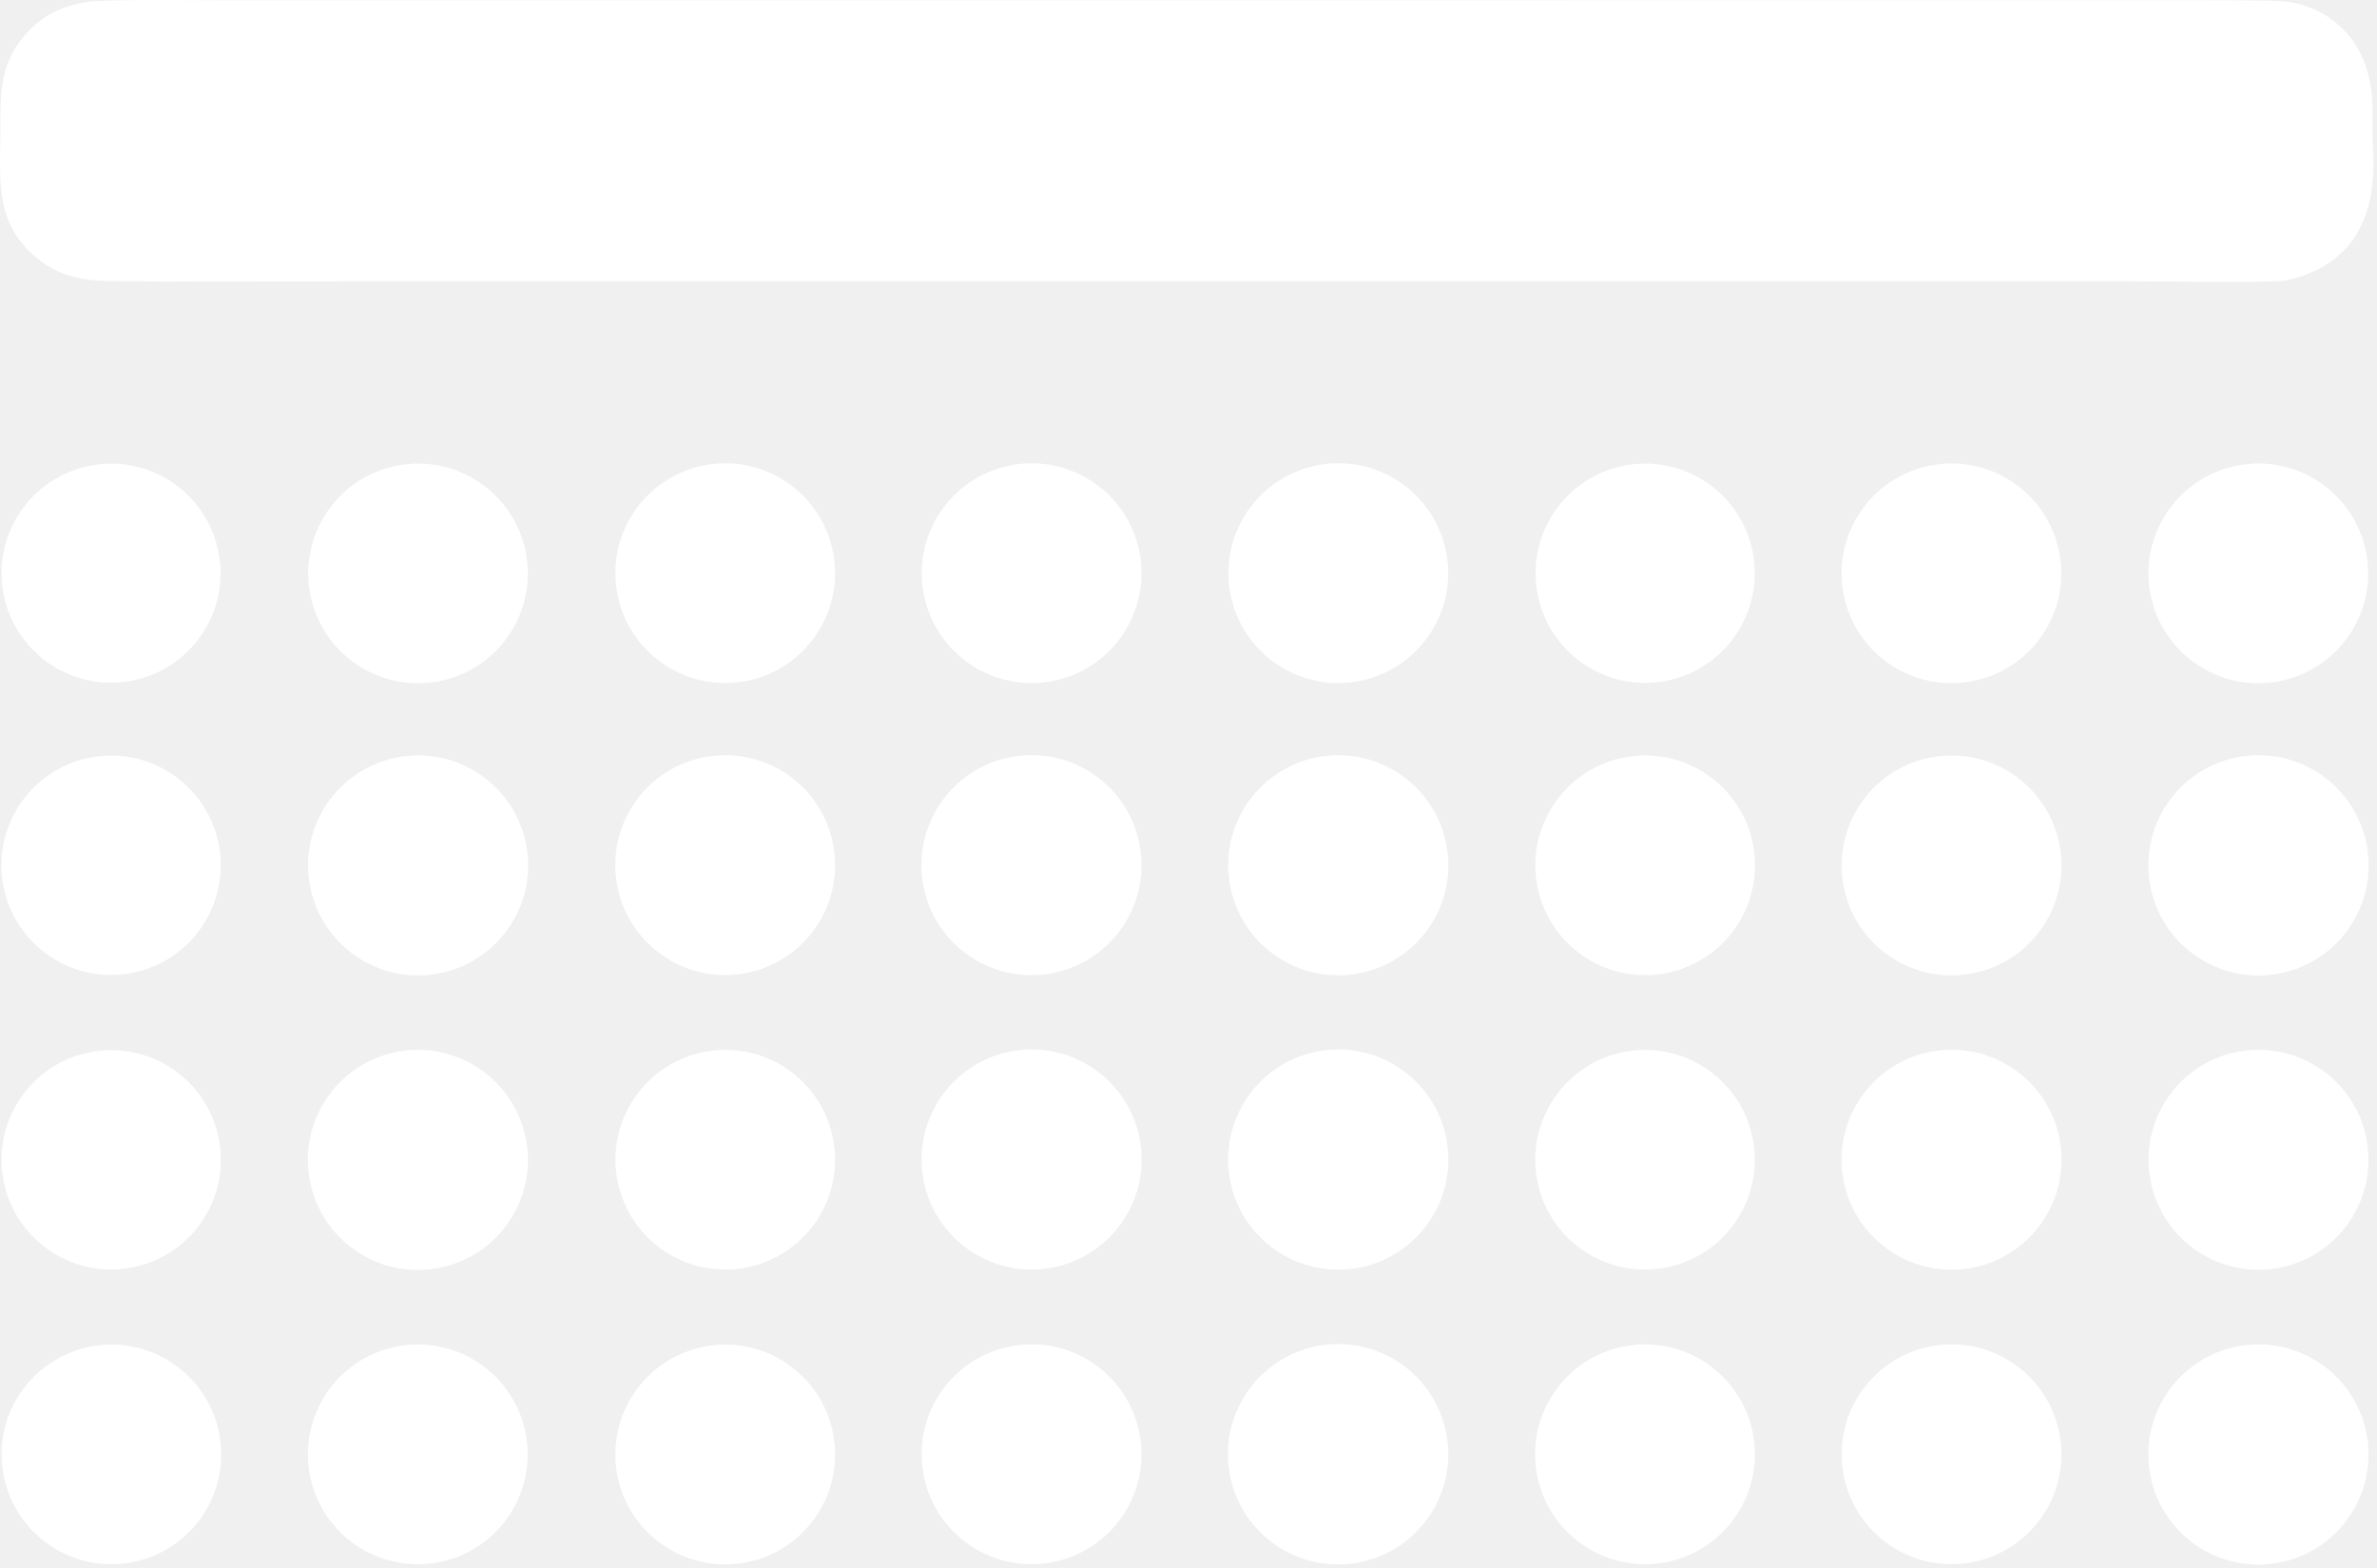
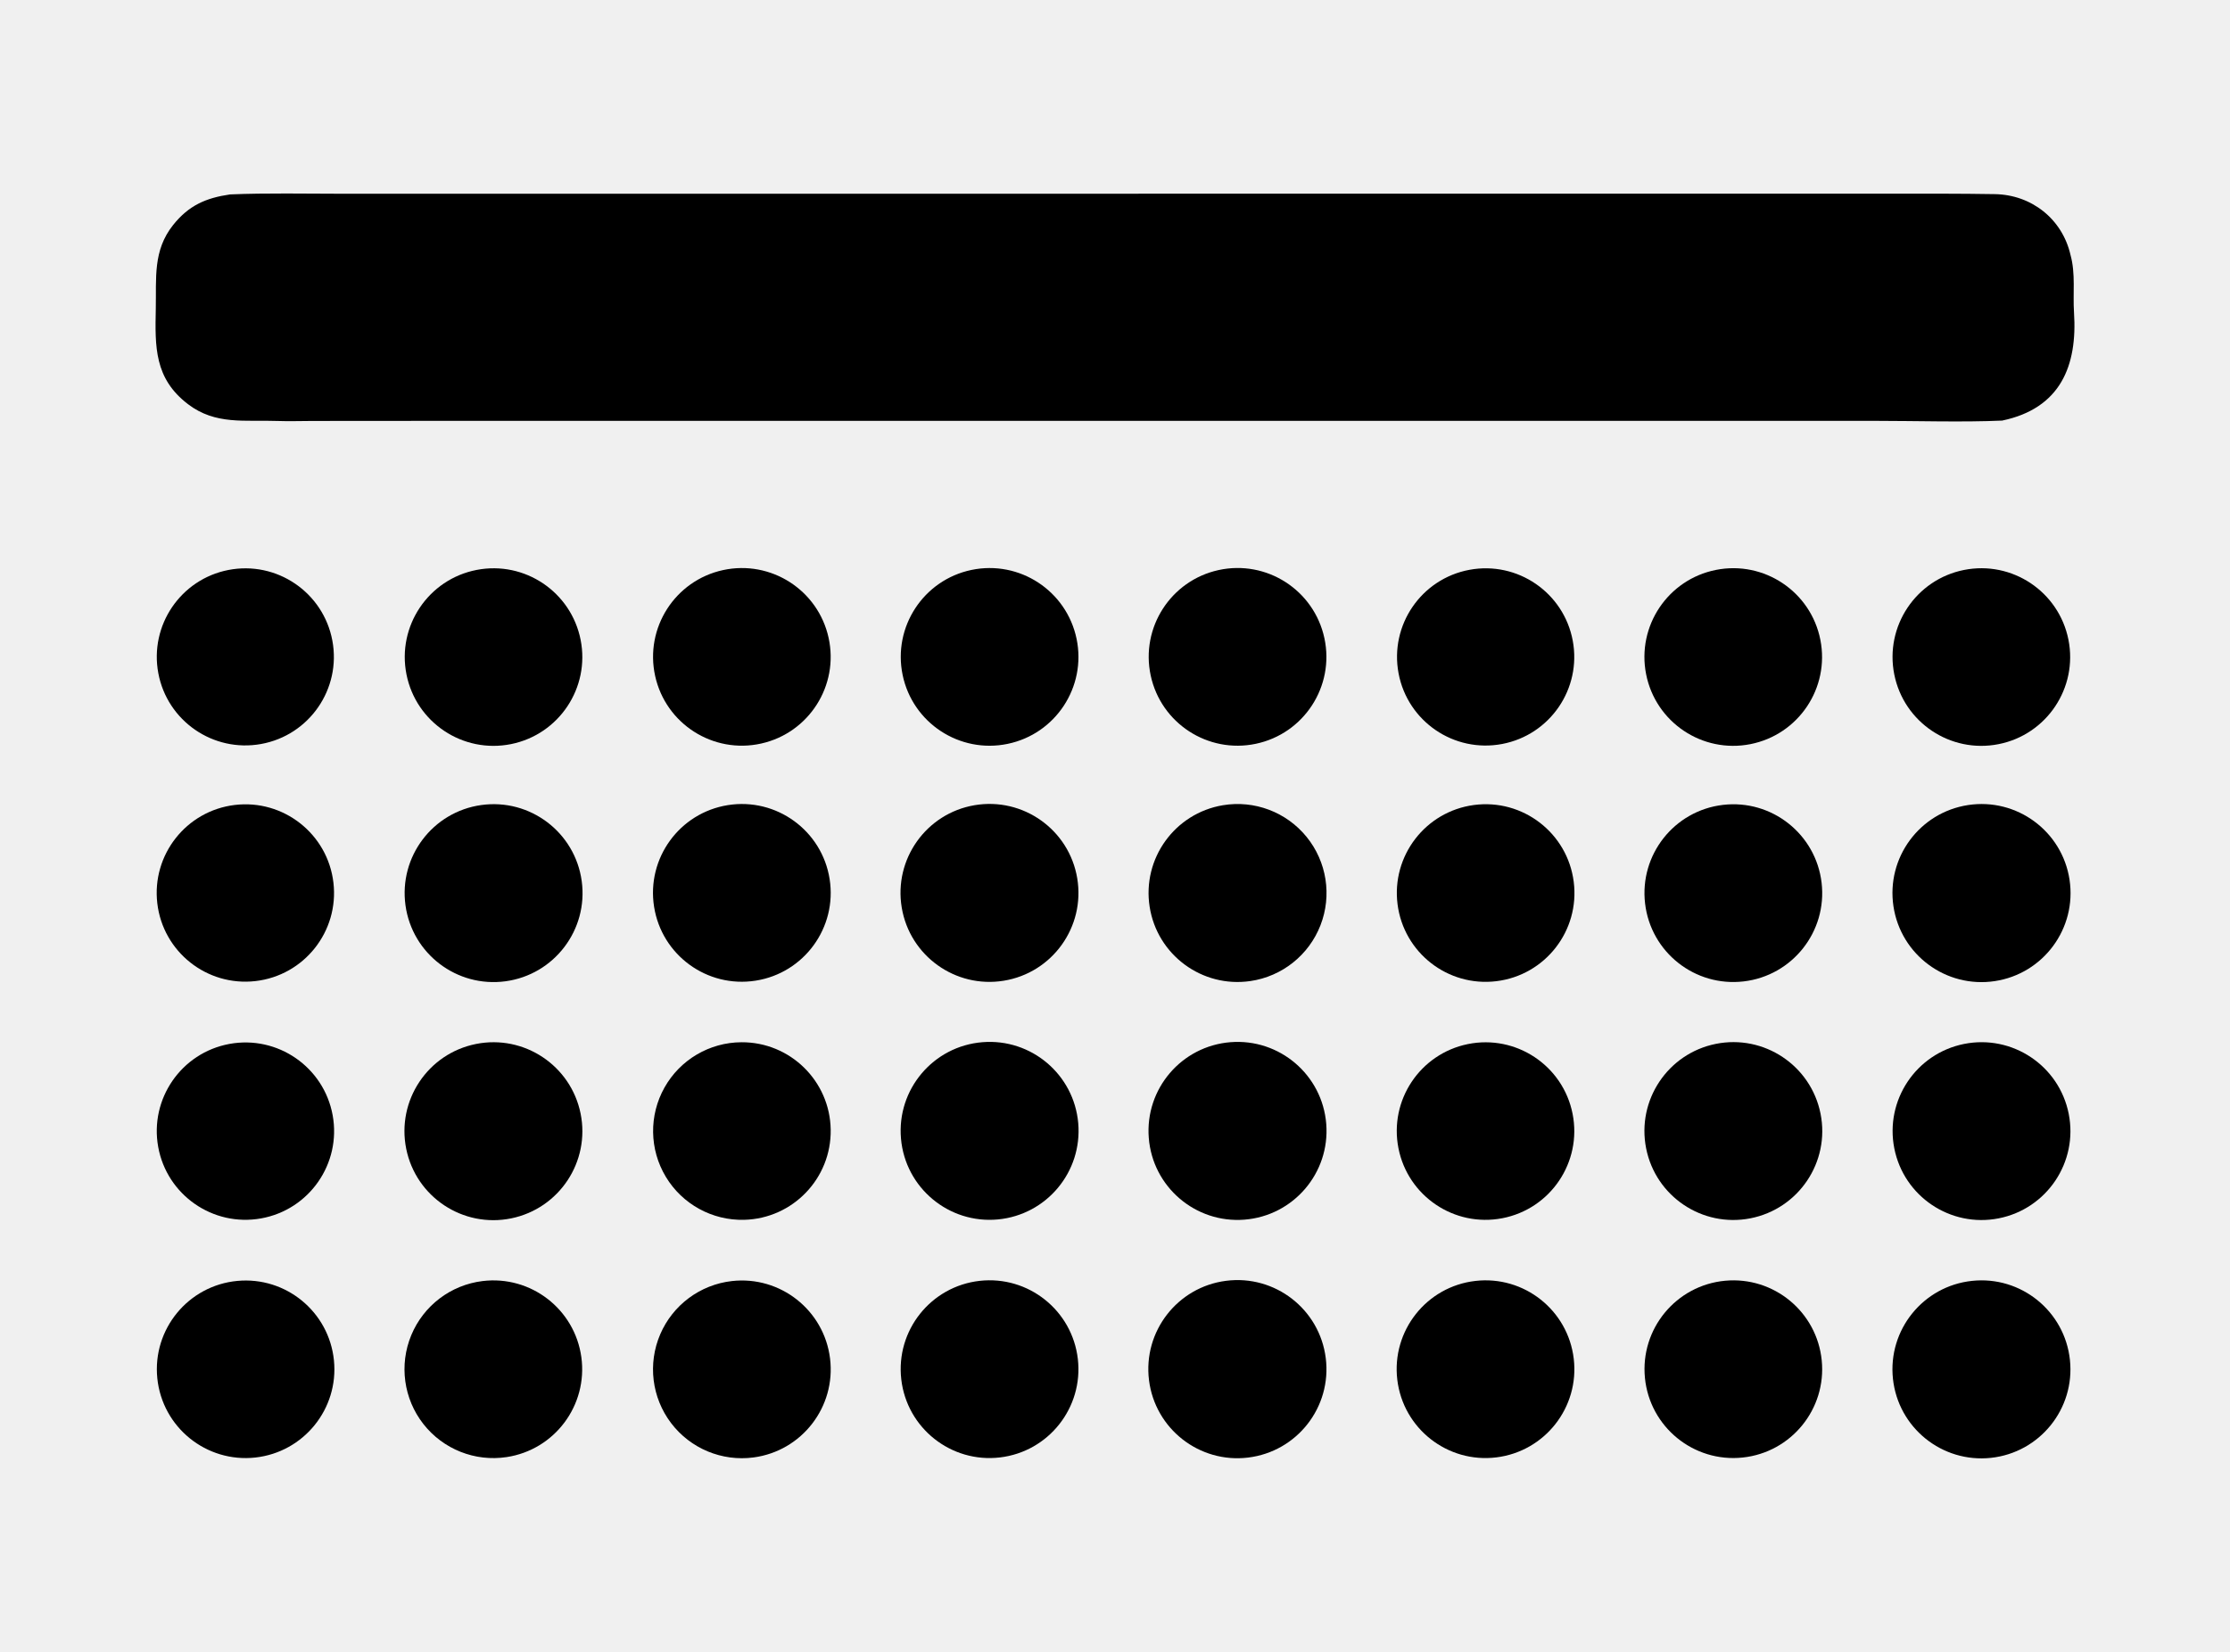
- <svg xmlns="http://www.w3.org/2000/svg" width="511" height="337" viewBox="0 0 511 337" fill="none">
-   <path d="M19.814 0.244C29.419 -0.166 40.1 0.064 49.81 0.065L101.45 0.067L258.361 0.056L411.191 0.04L461.296 0.045C470.561 0.047 479.811 0.011 489.086 0.168C498.836 0.332 507.011 6.782 509.191 16.338C510.581 21.334 509.786 26.63 510.121 31.633C511.056 45.815 506.541 57.129 491.011 60.38C480.856 60.849 467.836 60.453 457.446 60.453H392.661L194.594 60.453L75.961 60.453L41.817 60.478C38.706 60.481 35.472 60.597 32.4 60.484C23.732 60.166 15.948 61.603 8.629 56.018C-0.346 49.168 -0.148 40.764 0.063 30.595C0.232 22.486 -0.743 15.162 4.681 8.361C8.867 3.133 13.419 1.177 19.814 0.244Z" fill="white" />
-   <path d="M284.645 289.115C297.65 287.445 309.535 296.655 311.16 309.67C312.79 322.68 303.535 334.535 290.515 336.115C277.565 337.69 265.78 328.49 264.16 315.54C262.545 302.595 271.7 290.775 284.645 289.115Z" fill="white" />
-   <path d="M481.965 162.609C494.9 160.642 506.98 169.538 508.935 182.475C510.89 195.411 501.985 207.482 489.045 209.427C476.125 211.371 464.07 202.477 462.115 189.556C460.16 176.635 469.045 164.575 481.965 162.609Z" fill="white" />
-   <path d="M285.82 225.664C298.86 224.629 310.265 234.364 311.29 247.404C312.31 260.444 302.565 271.839 289.525 272.854C276.5 273.864 265.12 264.129 264.1 251.109C263.075 238.084 272.8 226.699 285.82 225.664Z" fill="white" />
-   <path d="M483.006 289.129C495.996 287.744 507.651 297.154 509.036 310.149C510.426 323.139 501.016 334.799 488.026 336.189C475.026 337.579 463.366 328.169 461.976 315.169C460.591 302.169 470.006 290.509 483.006 289.129Z" fill="white" />
-   <path d="M283.775 162.664C292.175 161.251 300.68 164.459 306.055 171.064C311.43 177.669 312.84 186.653 309.75 194.587C306.66 202.521 299.54 208.182 291.115 209.41C278.285 211.279 266.34 202.475 264.33 189.666C262.32 176.858 270.99 164.817 283.775 162.664Z" fill="white" />
-   <path d="M217.753 162.655C230.668 160.445 242.919 169.155 245.076 182.079C247.231 195.003 238.472 207.217 225.54 209.321C212.682 211.412 200.553 202.714 198.409 189.865C196.265 177.016 204.913 164.852 217.753 162.655Z" fill="white" />
-   <path d="M219.887 225.664C232.838 224.624 244.2 234.23 245.34 247.17C246.475 260.115 236.961 271.55 224.027 272.79C210.952 274.04 199.362 264.394 198.212 251.314C197.063 238.229 206.794 226.709 219.887 225.664Z" fill="white" />
-   <path d="M85.205 226.14C97.995 223.585 110.44 231.865 113.022 244.65C115.604 257.435 107.35 269.9 94.571 272.51C81.752 275.125 69.242 266.84 66.652 254.015C64.061 241.19 72.374 228.7 85.205 226.14Z" fill="white" />
-   <path d="M86.592 162.61C99.554 160.788 111.53 169.839 113.315 182.805C115.1 195.772 106.014 207.722 93.043 209.47C80.124 211.21 68.233 202.17 66.455 189.256C64.677 176.342 73.684 164.425 86.592 162.61Z" fill="white" />
-   <path d="M414.846 226.12C427.676 223.52 440.176 231.844 442.726 244.684C445.281 257.524 436.911 269.99 424.061 272.5C411.281 274.99 398.886 266.675 396.351 253.9C393.811 241.125 402.081 228.705 414.846 226.12Z" fill="white" />
-   <path d="M480.871 226.134C493.696 223.559 506.171 231.884 508.716 244.714C511.261 257.539 502.906 269.994 490.071 272.509C477.281 275.014 464.876 266.694 462.341 253.909C459.806 241.124 468.096 228.699 480.871 226.134Z" fill="white" />
-   <path d="M416.77 162.567C429.73 161.038 441.475 170.308 443.005 183.27C444.53 196.232 435.26 207.977 422.295 209.502C409.335 211.027 397.595 201.758 396.07 188.799C394.54 175.839 403.81 164.095 416.77 162.567Z" fill="white" />
-   <path d="M219.138 289.125C232.082 287.68 243.756 296.98 245.241 309.92C246.721 322.86 237.452 334.56 224.516 336.08C211.53 337.605 199.775 328.29 198.287 315.3C196.799 302.31 206.143 290.58 219.138 289.125Z" fill="white" />
-   <path d="M152.165 162.633C165.067 160.569 177.195 169.369 179.235 182.274C181.275 195.18 172.453 207.292 159.544 209.308C146.668 211.32 134.595 202.526 132.56 189.653C130.525 176.781 139.297 164.692 152.165 162.633Z" fill="white" />
-   <path d="M153.258 289.179C166.131 287.734 177.771 296.919 179.351 309.779C180.93 322.634 171.861 334.369 159.02 336.079C150.596 337.199 142.219 333.714 137.082 326.944C131.944 320.174 130.837 311.169 134.184 303.354C137.53 295.544 144.813 290.134 153.258 289.179Z" fill="white" />
-   <path d="M350.945 289.144C363.875 287.659 375.565 296.909 377.1 309.829C378.635 322.749 369.435 334.479 356.52 336.064C343.535 337.659 331.725 328.394 330.18 315.404C328.635 302.409 337.945 290.634 350.945 289.144Z" fill="white" />
-   <path d="M86.96 289.179C99.776 287.619 111.471 296.634 113.221 309.429C114.97 322.219 106.126 334.049 93.362 335.984C84.935 337.264 76.473 333.904 71.217 327.194C65.962 320.484 64.728 311.464 67.989 303.589C71.25 295.714 78.499 290.209 86.96 289.179Z" fill="white" />
-   <path d="M282.636 100.132C295.421 97.323 308.051 105.445 310.801 118.243C313.551 131.041 305.371 143.635 292.556 146.323C279.831 148.994 267.341 140.878 264.611 128.165C261.881 115.453 269.936 102.923 282.636 100.132Z" fill="white" />
-   <path d="M417.361 289.094C430.291 287.899 441.761 297.364 443.041 310.289C444.326 323.209 434.931 334.739 422.021 336.104C408.986 337.484 397.326 327.989 396.031 314.944C394.741 301.904 404.311 290.304 417.361 289.094Z" fill="white" />
-   <path d="M216.94 100.096C229.719 97.424 242.242 105.626 244.901 118.408C247.556 131.19 239.339 143.703 226.554 146.345C213.79 148.983 201.302 140.783 198.649 128.022C195.997 115.261 204.182 102.763 216.94 100.096Z" fill="white" />
-   <path d="M350.54 162.601C363.525 160.862 375.44 170.025 377.095 183.019C378.755 196.014 369.515 207.873 356.51 209.448C343.62 211.008 331.89 201.87 330.25 188.991C328.61 176.113 337.67 164.324 350.54 162.601Z" fill="white" />
-   <path d="M414.916 100.085C427.711 97.544 440.146 105.864 442.676 118.664C445.211 131.464 436.881 143.891 424.076 146.414C411.291 148.935 398.876 140.616 396.346 127.829C393.816 115.042 402.126 102.624 414.916 100.085Z" fill="white" />
-   <path d="M155.796 225.68C168.742 225.615 179.324 235.984 179.522 248.929C179.719 261.874 169.458 272.565 156.516 272.895C148.025 273.11 140.071 268.75 135.687 261.475C131.304 254.2 131.165 245.13 135.325 237.725C139.485 230.32 147.302 225.72 155.796 225.68Z" fill="white" />
-   <path d="M150.914 100.128C163.629 97.38 176.171 105.433 178.964 118.138C181.757 130.843 173.748 143.414 161.053 146.251C148.295 149.102 135.648 141.045 132.842 128.277C130.035 115.509 138.136 102.891 150.914 100.128Z" fill="white" />
-   <path d="M480.856 100.102C493.651 97.544 506.091 105.849 508.641 118.646C511.186 131.443 502.871 143.879 490.071 146.416C477.286 148.949 464.871 140.646 462.326 127.864C459.781 115.082 468.076 102.656 480.856 100.102Z" fill="white" />
-   <path d="M85.386 100.087C98.143 97.618 110.496 105.925 113.024 118.67C115.552 131.416 107.303 143.807 94.57 146.394C81.752 148.998 69.261 140.684 66.716 127.854C64.172 115.024 72.545 102.572 85.386 100.087Z" fill="white" />
-   <path d="M21.737 289.14C34.645 287.925 46.117 297.35 47.431 310.25C48.745 323.145 39.409 334.69 26.521 336.105C13.492 337.53 1.795 328.07 0.467 315.03C-0.861 301.995 8.688 290.37 21.737 289.14Z" fill="white" />
-   <path d="M348.946 226.169C361.766 223.564 374.261 231.884 376.796 244.724C379.331 257.559 370.941 270.009 358.091 272.474C345.341 274.924 333.006 266.609 330.491 253.869C327.971 241.134 336.216 228.754 348.946 226.169Z" fill="white" />
-   <path d="M21.046 162.589C34.009 161.019 45.779 170.283 47.298 183.251C48.817 196.22 39.506 207.953 26.532 209.421C13.63 210.881 1.976 201.634 0.465 188.737C-1.046 175.841 8.156 164.15 21.046 162.589Z" fill="white" />
-   <path d="M19.609 226.134C32.441 223.759 44.762 232.259 47.094 245.099C49.427 257.944 40.883 270.234 28.034 272.524C15.248 274.799 3.027 266.304 0.706 253.529C-1.615 240.749 6.837 228.499 19.609 226.134Z" fill="white" />
-   <path d="M349.371 100.06C362.151 97.687 374.436 106.109 376.831 118.881C379.226 131.654 370.826 143.954 358.056 146.373C345.256 148.798 332.916 140.372 330.516 127.567C328.116 114.761 336.561 102.438 349.371 100.06Z" fill="white" />
-   <path d="M19.358 100.106C32.184 97.601 44.596 106.021 47.008 118.864C49.421 131.707 40.912 144.058 28.051 146.378C15.322 148.674 3.124 140.269 0.736 127.557C-1.652 114.845 6.663 102.587 19.358 100.106Z" fill="white" />
+ <svg xmlns="http://www.w3.org/2000/svg" width="945" height="700" viewBox="0 0 945 700" fill="none">
+   <path d="M97.497 82.389C112.804 81.736 129.826 82.103 145.301 82.105L227.599 82.107L477.666 82.09L721.23 82.064L801.082 82.073C815.848 82.076 830.59 82.018 845.371 82.268C860.91 82.53 873.938 92.809 877.412 108.038C879.627 116.001 878.36 124.44 878.894 132.413C880.384 155.015 873.189 173.046 848.439 178.228C832.255 178.975 811.505 178.345 794.947 178.344H691.699L376.042 178.343L186.977 178.344L132.562 178.384C127.605 178.389 122.451 178.573 117.554 178.393C103.741 177.887 91.335 180.177 79.671 171.276C65.367 160.359 65.683 146.967 66.02 130.759C66.288 117.836 64.735 106.165 73.379 95.326C80.05 86.993 87.304 83.876 97.497 82.389Z" fill="black" />
+   <path d="M519.556 542.76C540.282 540.098 559.223 554.776 561.813 575.518C564.411 596.252 549.661 615.145 528.911 617.663C508.273 620.174 489.491 605.512 486.91 584.873C484.336 564.243 498.926 545.405 519.556 542.76Z" fill="black" />
+   <path d="M834.023 341.149C854.637 338.014 873.889 352.192 877.004 372.809C880.12 393.425 865.928 412.662 845.306 415.763C824.715 418.86 805.503 404.686 802.388 384.094C799.272 363.502 813.432 344.282 834.023 341.149Z" fill="black" />
+   <path d="M521.429 441.64C542.211 439.99 560.387 455.505 562.021 476.287C563.646 497.068 548.116 515.229 527.334 516.846C506.576 518.456 488.44 502.941 486.814 482.191C485.181 461.433 500.68 443.289 521.429 441.64Z" fill="black" />
+   <path d="M835.682 542.784C856.384 540.577 874.959 555.573 877.166 576.283C879.381 596.985 864.384 615.568 843.682 617.783C822.964 619.998 804.382 605.002 802.167 584.284C799.959 563.566 814.964 544.983 835.682 542.784Z" fill="black" />
+   <path d="M518.17 341.237C531.557 338.985 545.112 344.097 553.678 354.624C562.244 365.15 564.491 379.468 559.566 392.112C554.642 404.757 543.295 413.779 529.868 415.735C509.421 418.715 490.384 404.683 487.181 384.27C483.978 363.857 497.795 344.668 518.17 341.237Z" fill="black" />
+   <path d="M412.95 341.222C433.532 337.701 453.056 351.581 456.494 372.178C459.928 392.775 445.97 412.241 425.359 415.593C404.867 418.925 385.538 405.064 382.122 384.587C378.705 364.11 392.486 344.723 412.95 341.222Z" fill="black" />
+   <path d="M416.35 441.64C436.99 439.982 455.098 455.29 456.915 475.912C458.723 496.543 443.56 514.767 422.948 516.743C402.11 518.735 383.639 503.364 381.807 482.518C379.975 461.665 395.483 443.305 416.35 441.64Z" fill="black" />
+   <path d="M201.708 442.397C222.092 438.325 241.925 451.521 246.04 471.897C250.156 492.272 237.001 512.137 216.635 516.297C196.205 520.464 176.269 507.261 172.14 486.821C168.012 466.382 181.26 446.477 201.708 442.397Z" fill="black" />
+   <path d="M203.921 341.151C224.577 338.247 243.664 352.671 246.509 373.336C249.354 394.001 234.873 413.046 214.201 415.831C193.613 418.605 174.661 404.197 171.828 383.616C168.995 363.036 183.348 344.043 203.921 341.151Z" fill="black" />
+   <path d="M727.055 442.366C747.502 438.223 767.423 451.49 771.487 471.953C775.559 492.416 762.219 512.281 741.74 516.282C721.373 520.25 701.619 506.998 697.579 486.639C693.531 466.28 706.711 446.486 727.055 442.366Z" fill="black" />
+   <path d="M832.278 442.389C852.717 438.285 872.599 451.553 876.655 472C880.711 492.439 867.395 512.288 846.94 516.296C826.557 520.289 806.787 507.029 802.747 486.654C798.707 466.278 811.919 446.477 832.278 442.389Z" fill="black" />
+   <path d="M730.122 341.083C750.776 338.646 769.494 353.419 771.932 374.076C774.363 394.734 759.589 413.452 738.927 415.883C718.273 418.313 699.563 403.541 697.132 382.888C694.694 362.234 709.468 343.518 730.122 341.083Z" fill="black" />
+   <path d="M415.157 542.776C435.786 540.473 454.39 555.294 456.756 575.917C459.115 596.539 444.344 615.185 423.728 617.608C403.031 620.038 384.297 605.193 381.926 584.491C379.554 563.789 394.447 545.095 415.157 542.776Z" fill="black" />
+   <path d="M308.422 341.187C328.984 337.898 348.312 351.922 351.563 372.489C354.815 393.057 340.755 412.359 320.181 415.573C299.661 418.779 280.42 404.764 277.177 384.249C273.934 363.734 287.914 344.468 308.422 341.187Z" fill="black" />
+   <path d="M310.165 542.863C330.681 540.56 349.231 555.199 351.749 575.694C354.266 596.18 339.813 614.882 319.348 617.608C305.923 619.393 292.572 613.838 284.385 603.049C276.196 592.26 274.433 577.909 279.766 565.454C285.099 553.007 296.706 544.385 310.165 542.863Z" fill="black" />
+   <path d="M625.218 542.808C645.824 540.441 664.454 555.183 666.901 575.774C669.347 596.364 654.685 615.058 634.102 617.584C613.408 620.126 594.587 605.36 592.125 584.658C589.662 563.948 604.5 545.183 625.218 542.808Z" fill="black" />
+   <path d="M204.506 542.864C224.931 540.378 243.569 554.745 246.358 575.136C249.146 595.52 235.051 614.373 214.708 617.457C201.279 619.497 187.793 614.142 179.417 603.448C171.041 592.755 169.075 578.38 174.272 565.829C179.469 553.279 191.022 544.506 204.506 542.864Z" fill="black" />
+   <path d="M516.354 241.581C536.729 237.103 556.857 250.047 561.24 270.444C565.623 290.84 552.586 310.91 532.163 315.195C511.883 319.451 491.978 306.517 487.627 286.257C483.276 265.997 496.114 246.029 516.354 241.581Z" fill="black" />
+   <path d="M731.063 542.728C751.669 540.823 769.949 555.907 771.989 576.506C774.037 597.096 759.064 615.472 738.49 617.647C717.716 619.846 699.133 604.714 697.069 583.925C695.014 563.143 710.265 544.656 731.063 542.728Z" fill="black" />
+   <path d="M411.655 241.522C432.02 237.264 451.978 250.335 456.216 270.706C460.447 291.077 447.353 311.018 426.977 315.23C406.635 319.433 386.733 306.365 382.505 286.028C378.278 265.691 391.323 245.773 411.655 241.522Z" fill="black" />
+   <path d="M624.572 341.136C645.266 338.365 664.255 352.968 666.893 373.676C669.538 394.386 654.813 413.286 634.087 415.795C613.544 418.282 594.85 403.719 592.236 383.194C589.623 362.67 604.062 343.882 624.572 341.136Z" fill="black" />
+   <path d="M727.166 241.506C747.558 237.456 767.375 250.716 771.407 271.115C775.447 291.513 762.172 311.319 741.764 315.34C721.389 319.357 701.603 306.099 697.571 285.72C693.539 265.342 706.783 245.551 727.166 241.506Z" fill="black" />
+   <path d="M314.211 441.665C334.842 441.561 351.707 458.087 352.022 478.718C352.337 499.348 335.983 516.385 315.358 516.911C301.826 517.253 289.15 510.305 282.163 498.711C275.177 487.117 274.957 472.662 281.586 460.861C288.216 449.059 300.674 441.728 314.211 441.665Z" fill="black" />
+   <path d="M306.429 241.575C326.693 237.194 346.682 250.028 351.133 270.276C355.584 290.524 342.82 310.558 322.588 315.08C302.256 319.624 282.101 306.784 277.628 286.435C273.154 266.087 286.066 245.977 306.429 241.575Z" fill="black" />
+   <path d="M832.256 241.532C852.647 237.456 872.473 250.691 876.537 271.086C880.592 291.48 867.341 311.3 846.942 315.342C826.566 319.38 806.781 306.146 802.725 285.776C798.669 265.405 811.888 245.603 832.256 241.532Z" fill="black" />
+   <path d="M201.999 241.509C222.33 237.575 242.017 250.812 246.045 271.124C250.074 291.437 236.929 311.185 216.635 315.308C196.207 319.458 176.301 306.207 172.246 285.76C168.19 265.314 181.534 245.468 201.999 241.509Z" fill="black" />
+   <path d="M100.561 542.8C121.133 540.864 139.415 555.885 141.509 576.443C143.603 596.994 128.724 615.393 108.186 617.648C87.421 619.919 68.78 604.843 66.663 584.061C64.546 563.287 79.765 544.761 100.561 542.8Z" fill="black" />
+   <path d="M622.032 442.445C642.463 438.293 662.376 451.553 666.416 472.016C670.456 492.471 657.085 512.312 636.606 516.241C616.287 520.145 596.629 506.894 592.62 486.59C588.604 466.294 601.744 446.564 622.032 442.445Z" fill="black" />
+   <path d="M99.46 341.117C120.118 338.615 138.876 353.379 141.297 374.046C143.718 394.715 128.88 413.414 108.202 415.753C87.64 418.08 69.067 403.342 66.66 382.789C64.252 362.236 78.916 343.605 99.46 341.117Z" fill="black" />
+   <path d="M97.169 442.389C117.62 438.604 137.256 452.15 140.973 472.613C144.69 493.084 131.074 512.67 110.597 516.32C90.219 519.946 70.744 506.407 67.044 486.048C63.345 465.68 76.816 446.158 97.169 442.389Z" fill="black" />
+   <path d="M622.708 241.465C643.076 237.684 662.654 251.105 666.471 271.46C670.288 291.817 656.901 311.419 636.55 315.273C616.15 319.138 596.484 305.711 592.659 285.303C588.834 264.894 602.293 245.255 622.708 241.465Z" fill="black" />
+   <path d="M96.77 241.539C117.21 237.546 136.991 250.965 140.836 271.433C144.681 291.901 131.12 311.584 110.624 315.282C90.337 318.941 70.898 305.547 67.092 285.288C63.286 265.028 76.538 245.492 96.77 241.539Z" fill="black" />
</svg>
